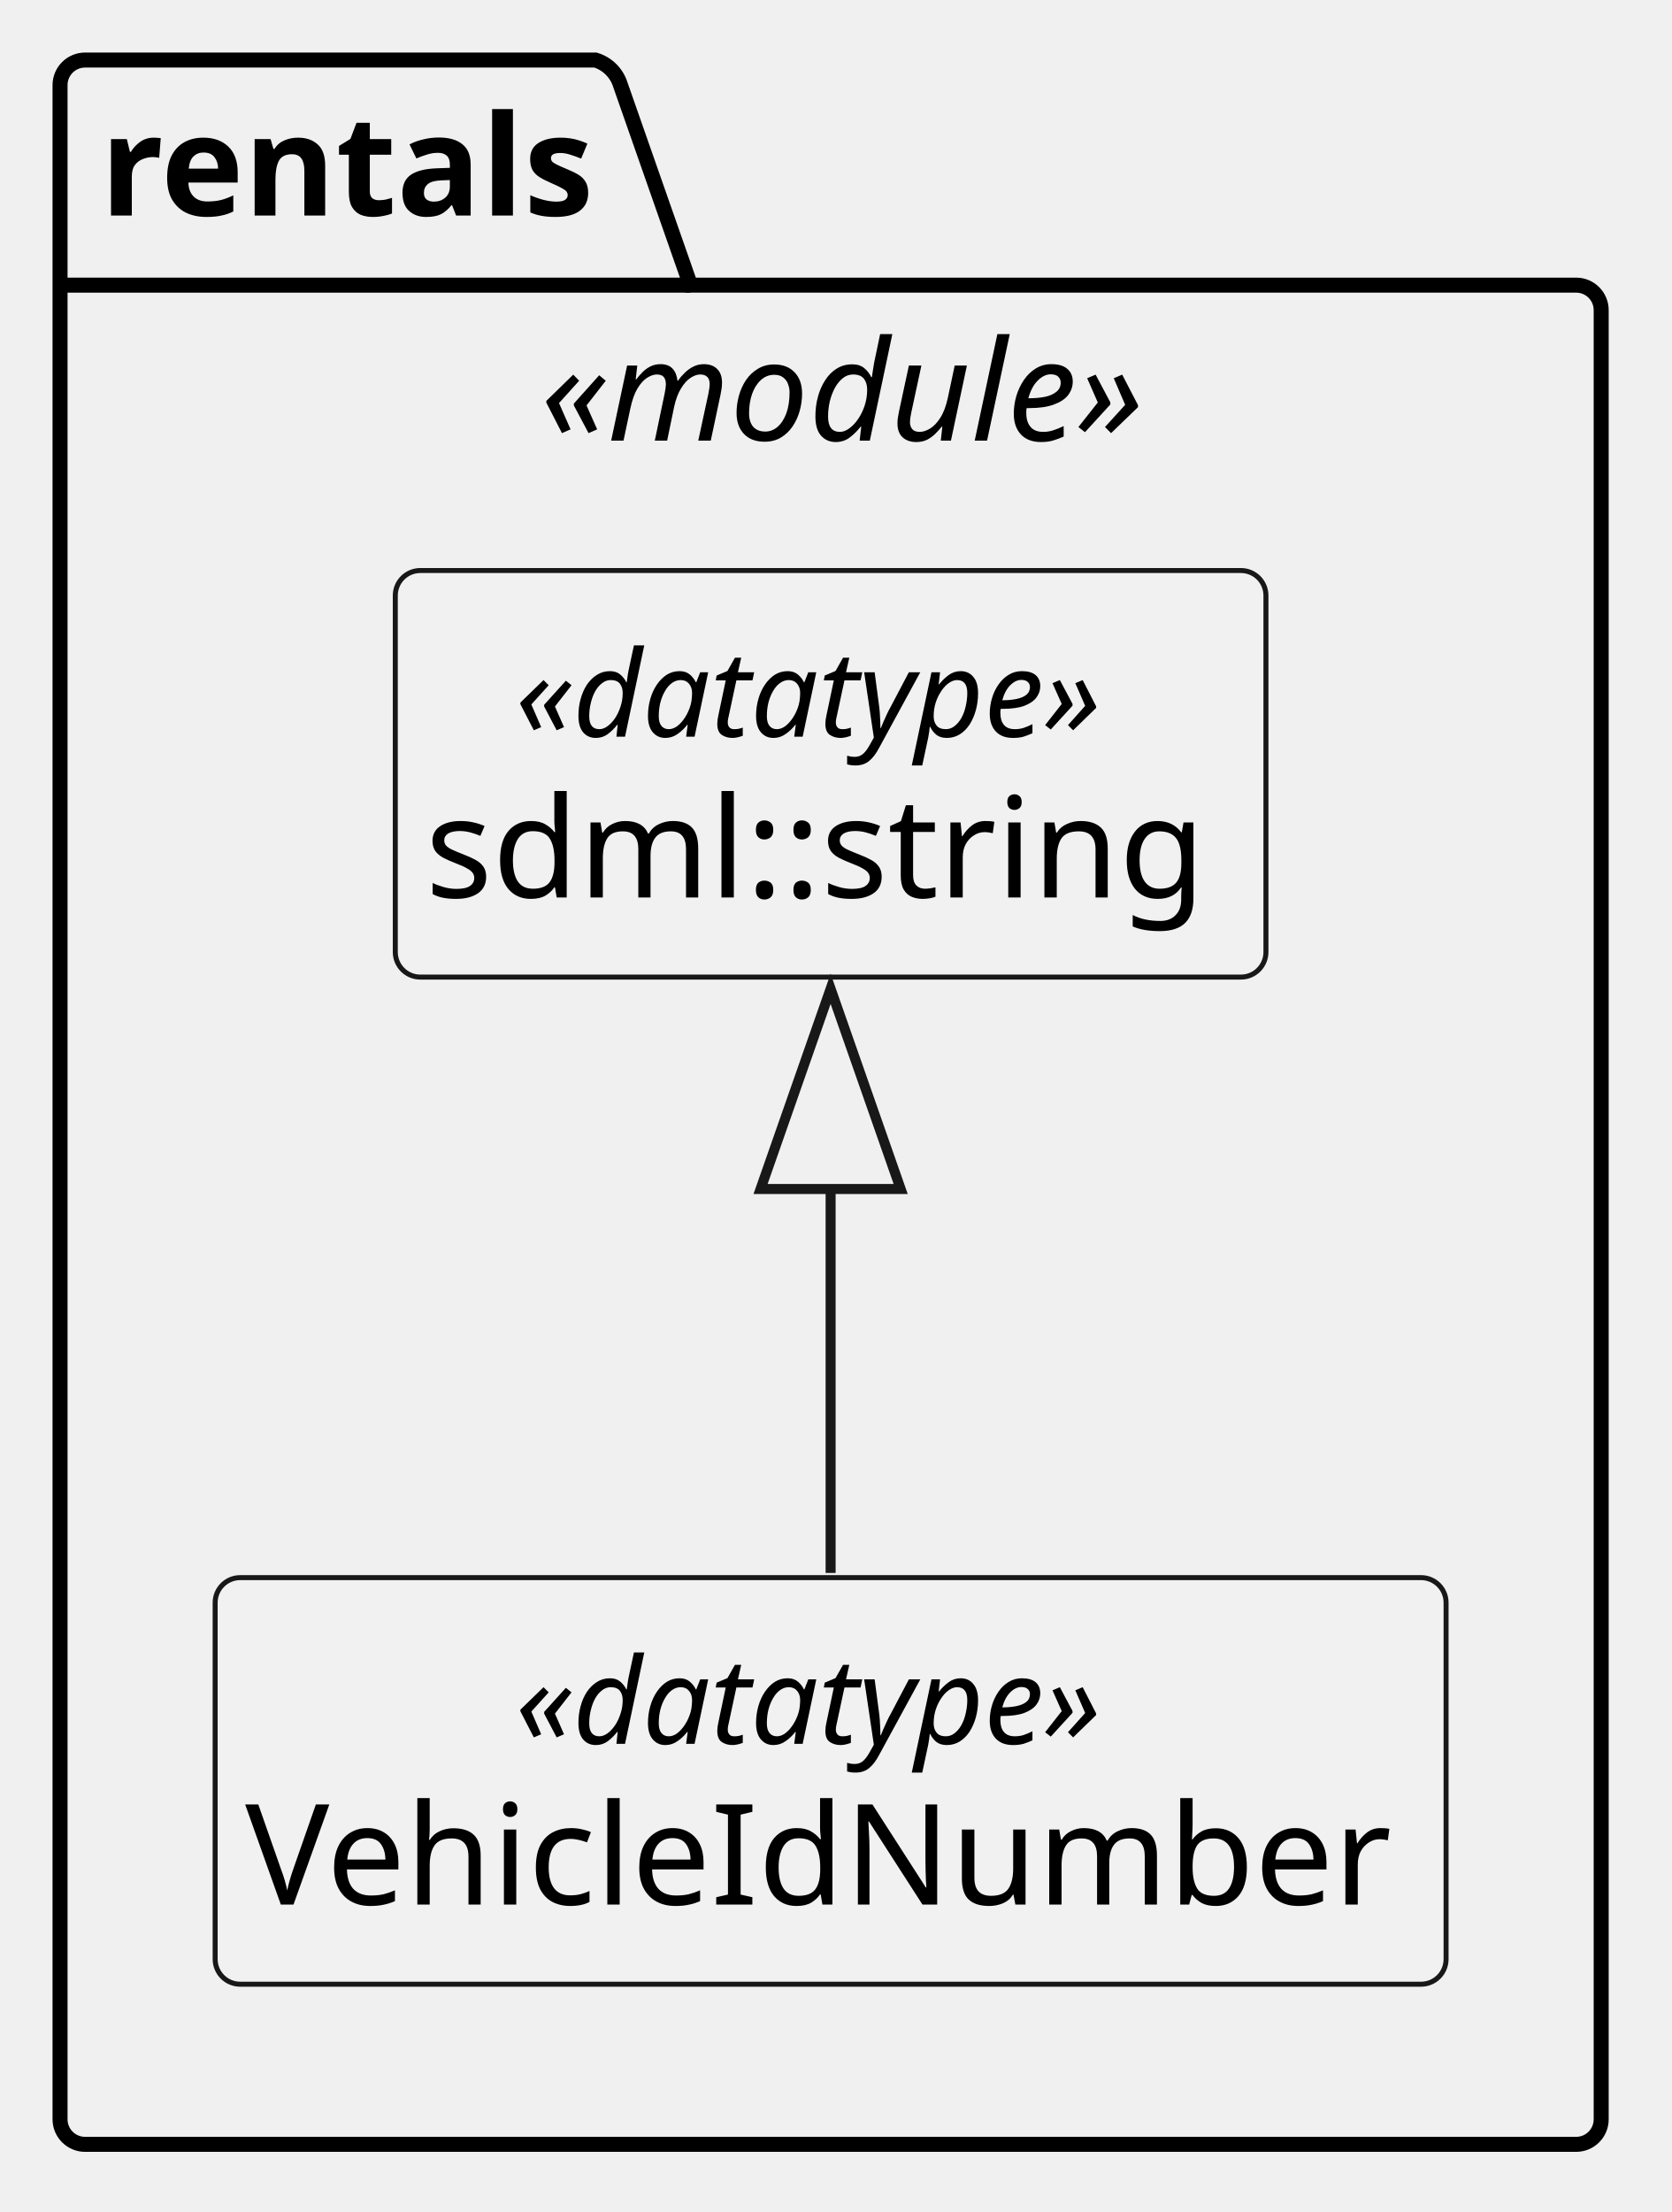
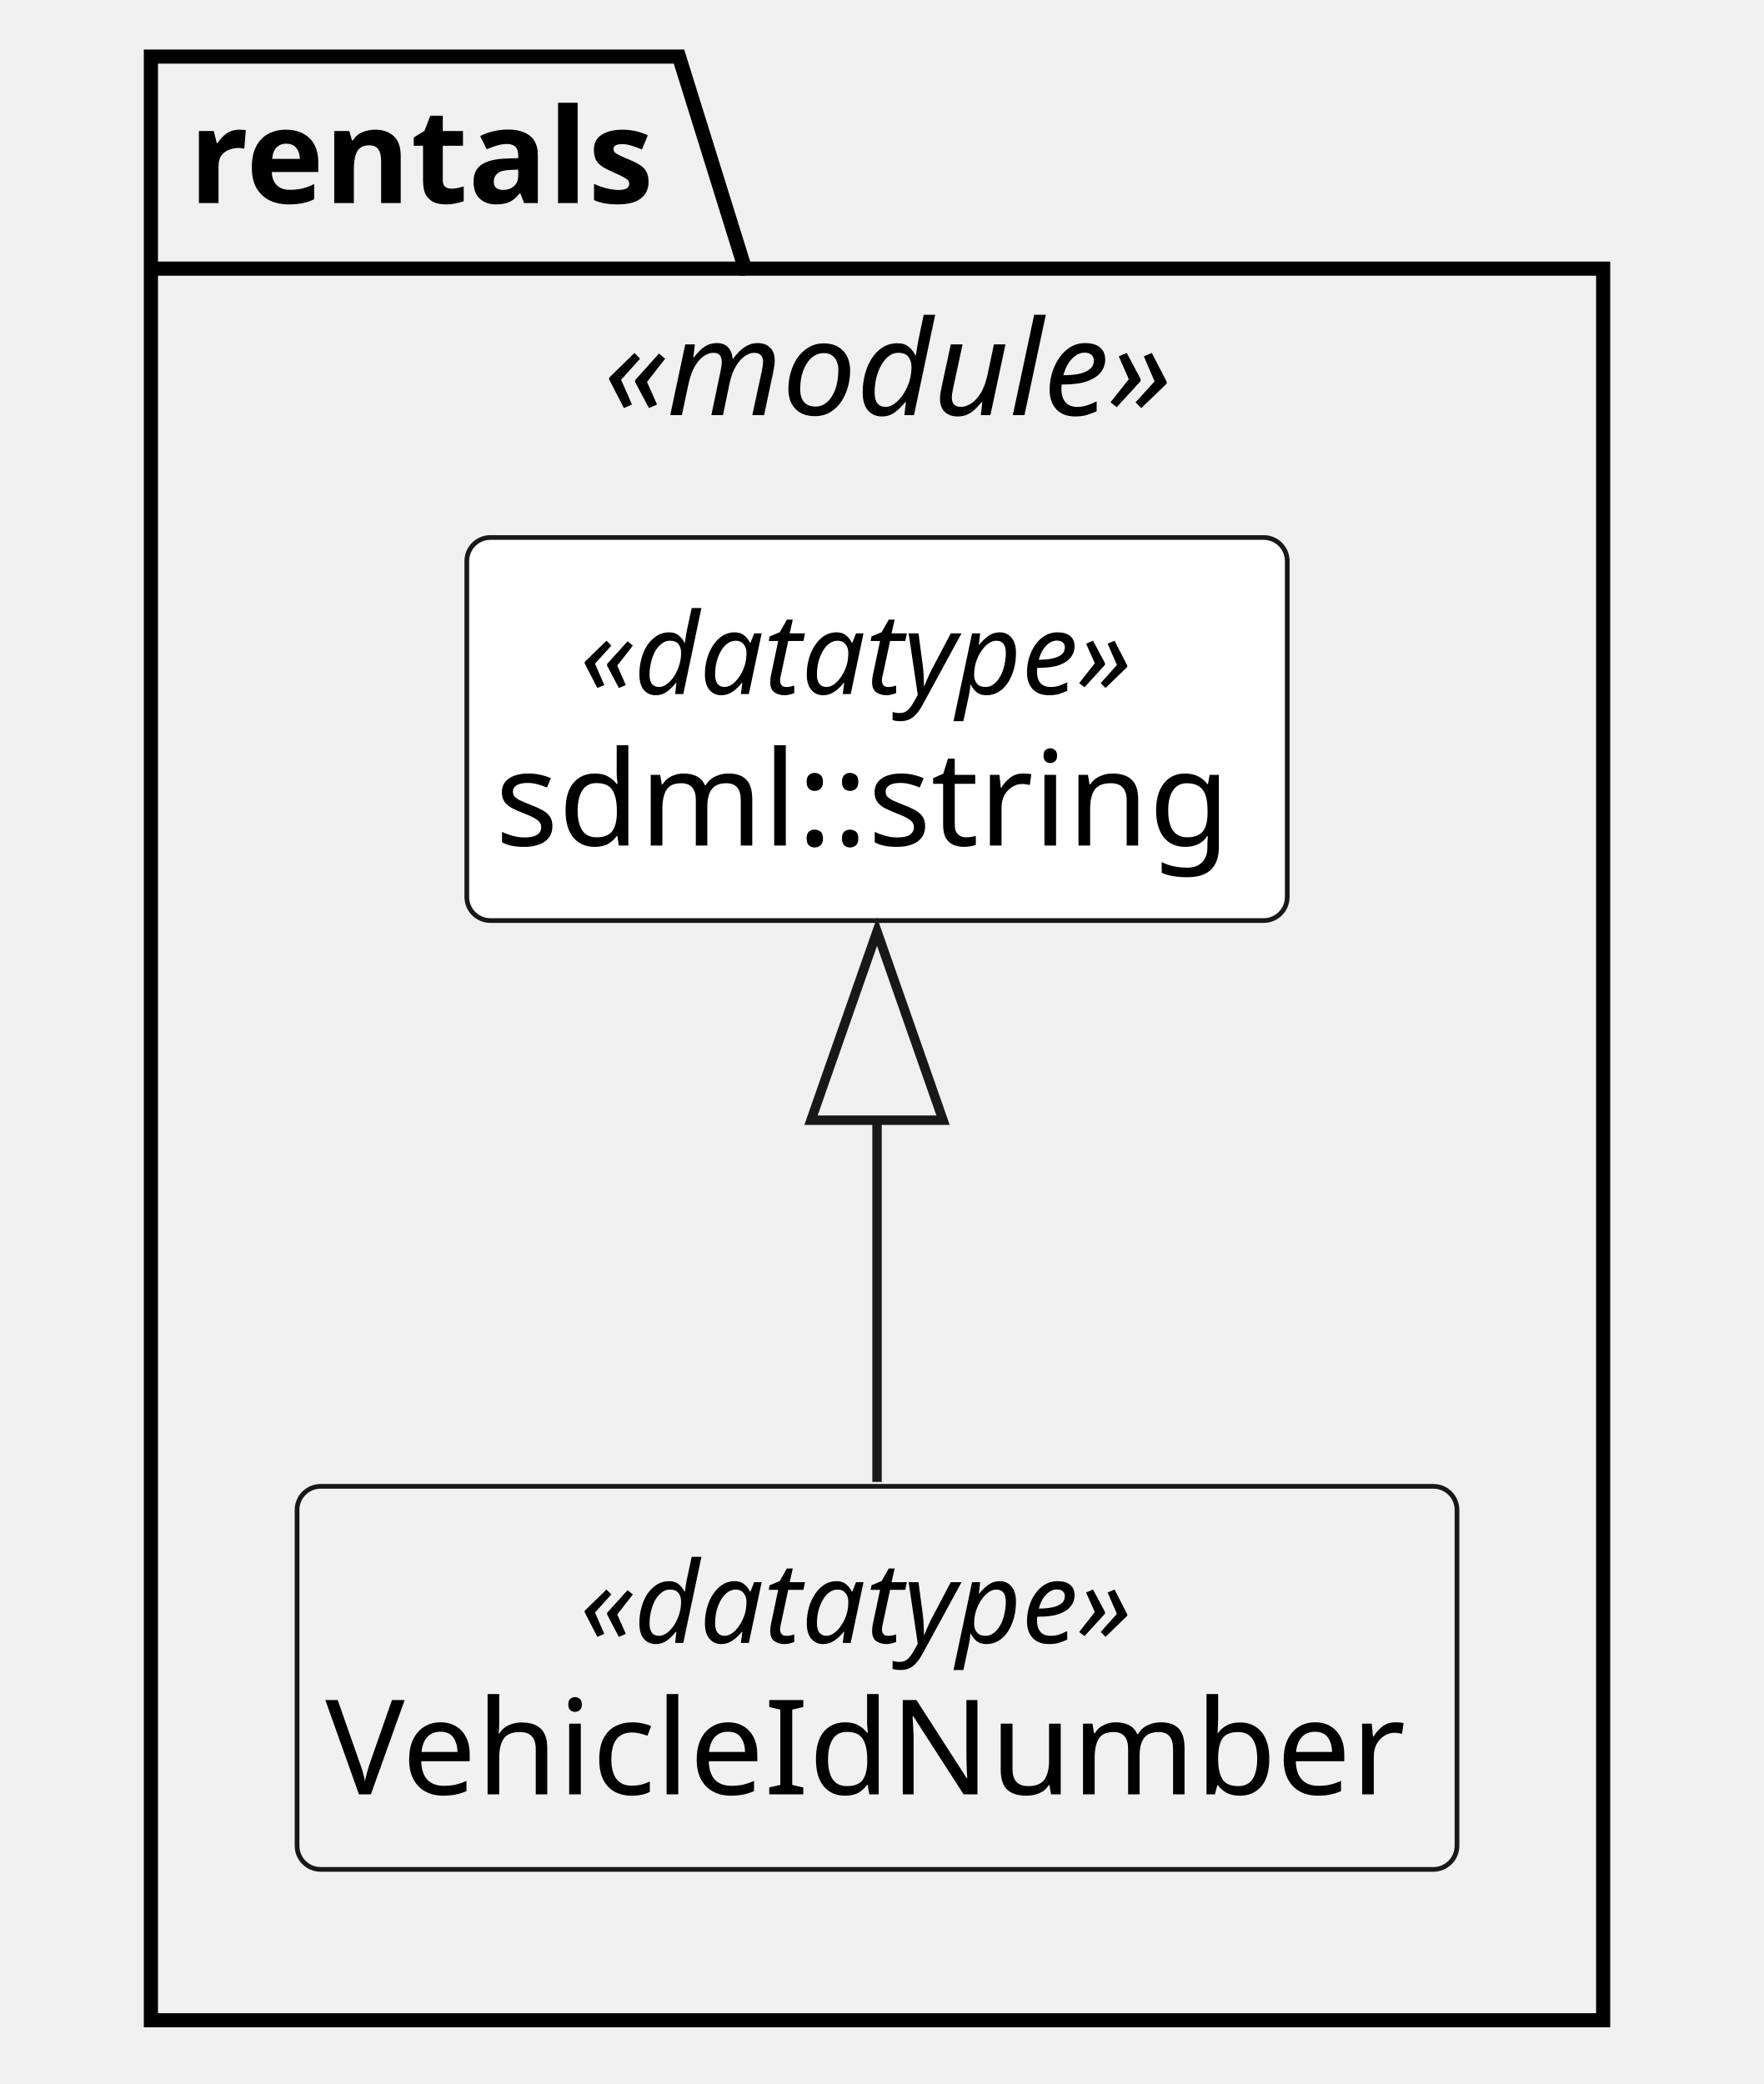
- <svg xmlns="http://www.w3.org/2000/svg" contentStyleType="text/css" height="221px" preserveAspectRatio="none" style="width:167px;height:221px;" version="1.1" viewBox="0 0 167 221" width="167px" zoomAndPan="magnify">
+ <svg xmlns="http://www.w3.org/2000/svg" contentStyleType="text/css" height="221px" preserveAspectRatio="none" style="width:187px;height:221px;" version="1.1" viewBox="0 0 187 221" width="187px" zoomAndPan="magnify">
  <defs />
  <g>
    <g id="cluster_rentals">
-       <path d="M8.5,6 L59.5,6 A3.75,3.75 0 0 1 62,8.5 L69,28.488 L157.5,28.488 A2.5,2.5 0 0 1 160,30.988 L160,211.74 A2.5,2.5 0 0 1 157.5,214.24 L8.5,214.24 A2.5,2.5 0 0 1 6,211.74 L6,8.5 A2.5,2.5 0 0 1 8.5,6 " fill="none" style="stroke:#000000;stroke-width:1.5;" />
-       <line style="stroke:#000000;stroke-width:1.5;" x1="6" x2="69" y1="28.488" y2="28.488" />
-       <text fill="#000000" font-family="sans-serif" font-size="14" font-weight="bold" lengthAdjust="spacing" textLength="50" x="10" y="21.535">rentals</text>
-       <text fill="#000000" font-family="sans-serif" font-size="14" font-style="italic" lengthAdjust="spacing" textLength="66" x="54" y="44.023">«module»</text>
+       <polygon fill="none" points="16,6,72,6,79,28.488,170,28.488,170,214.24,16,214.24,16,6" style="stroke:#000000;stroke-width:1.5;" />
+       <line style="stroke:#000000;stroke-width:1.5;" x1="16" x2="79" y1="28.488" y2="28.488" />
+       <text fill="#000000" font-family="sans-serif" font-size="14" font-weight="bold" lengthAdjust="spacing" textLength="50" x="20" y="21.535">rentals</text>
+       <text fill="#000000" font-family="sans-serif" font-size="14" font-style="italic" lengthAdjust="spacing" textLength="66" x="64" y="44.023">«module»</text>
    </g>
    <g id="elem_sdml::string">
-       <rect codeLine="6" fill="#F1F1F1" height="40.621" id="sdml::string" rx="2.5" ry="2.5" style="stroke:#181818;stroke-width:0.5;" width="87" x="39.5" y="57" />
-       <text fill="#000000" font-family="sans-serif" font-size="12" font-style="italic" lengthAdjust="spacing" textLength="63" x="51.5" y="73.602">«datatype»</text>
-       <text fill="#000000" font-family="sans-serif" font-size="14" lengthAdjust="spacing" textLength="81" x="42.5" y="89.668">sdml::string</text>
+       <rect codeLine="10" fill="#FFFFFF" height="40.621" id="sdml::string" rx="2.5" ry="2.5" style="stroke:#181818;stroke-width:0.5;" width="87" x="49.5" y="57" />
+       <text fill="#000000" font-family="sans-serif" font-size="12" font-style="italic" lengthAdjust="spacing" textLength="63" x="61.5" y="73.602">«datatype»</text>
+       <text fill="#000000" font-family="sans-serif" font-size="14" lengthAdjust="spacing" textLength="81" x="52.5" y="89.668">sdml::string</text>
    </g>
    <g id="elem_VehicleIdNumber">
-       <rect codeLine="7" fill="#F1F1F1" height="40.621" id="VehicleIdNumber" rx="2.5" ry="2.5" style="stroke:#181818;stroke-width:0.5;" width="123" x="21.5" y="157.62" />
-       <text fill="#000000" font-family="sans-serif" font-size="12" font-style="italic" lengthAdjust="spacing" textLength="63" x="51.5" y="174.222">«datatype»</text>
-       <text fill="#000000" font-family="sans-serif" font-size="14" lengthAdjust="spacing" textLength="117" x="24.5" y="190.288">VehicleIdNumber</text>
+       <rect codeLine="11" fill="#F1F1F1" height="40.621" id="VehicleIdNumber" rx="2.5" ry="2.5" style="stroke:#181818;stroke-width:0.5;" width="123" x="31.5" y="157.62" />
+       <text fill="#000000" font-family="sans-serif" font-size="12" font-style="italic" lengthAdjust="spacing" textLength="63" x="61.5" y="174.222">«datatype»</text>
+       <text fill="#000000" font-family="sans-serif" font-size="14" lengthAdjust="spacing" textLength="117" x="34.5" y="190.288">VehicleIdNumber</text>
    </g>
    <g id="link_sdml::string_VehicleIdNumber">
-       <path codeLine="8" d="M83,118.6 C83,131.89 83,146.09 83,157.15 " fill="none" id="sdml::string-backto-VehicleIdNumber" style="stroke:#181818;stroke-width:1.0;" />
-       <polygon fill="none" points="76,118.79,83,98.79,90,118.79,76,118.79" style="stroke:#181818;stroke-width:1.0;" />
+       <path codeLine="12" d="M93,118.6 C93,131.89 93,146.09 93,157.15 " fill="none" id="sdml::string-backto-VehicleIdNumber" style="stroke:#181818;stroke-width:1.0;" />
+       <polygon fill="none" points="86,118.79,93,98.79,100,118.79,86,118.79" style="stroke:#181818;stroke-width:1.0;" />
    </g>
  </g>
</svg>
